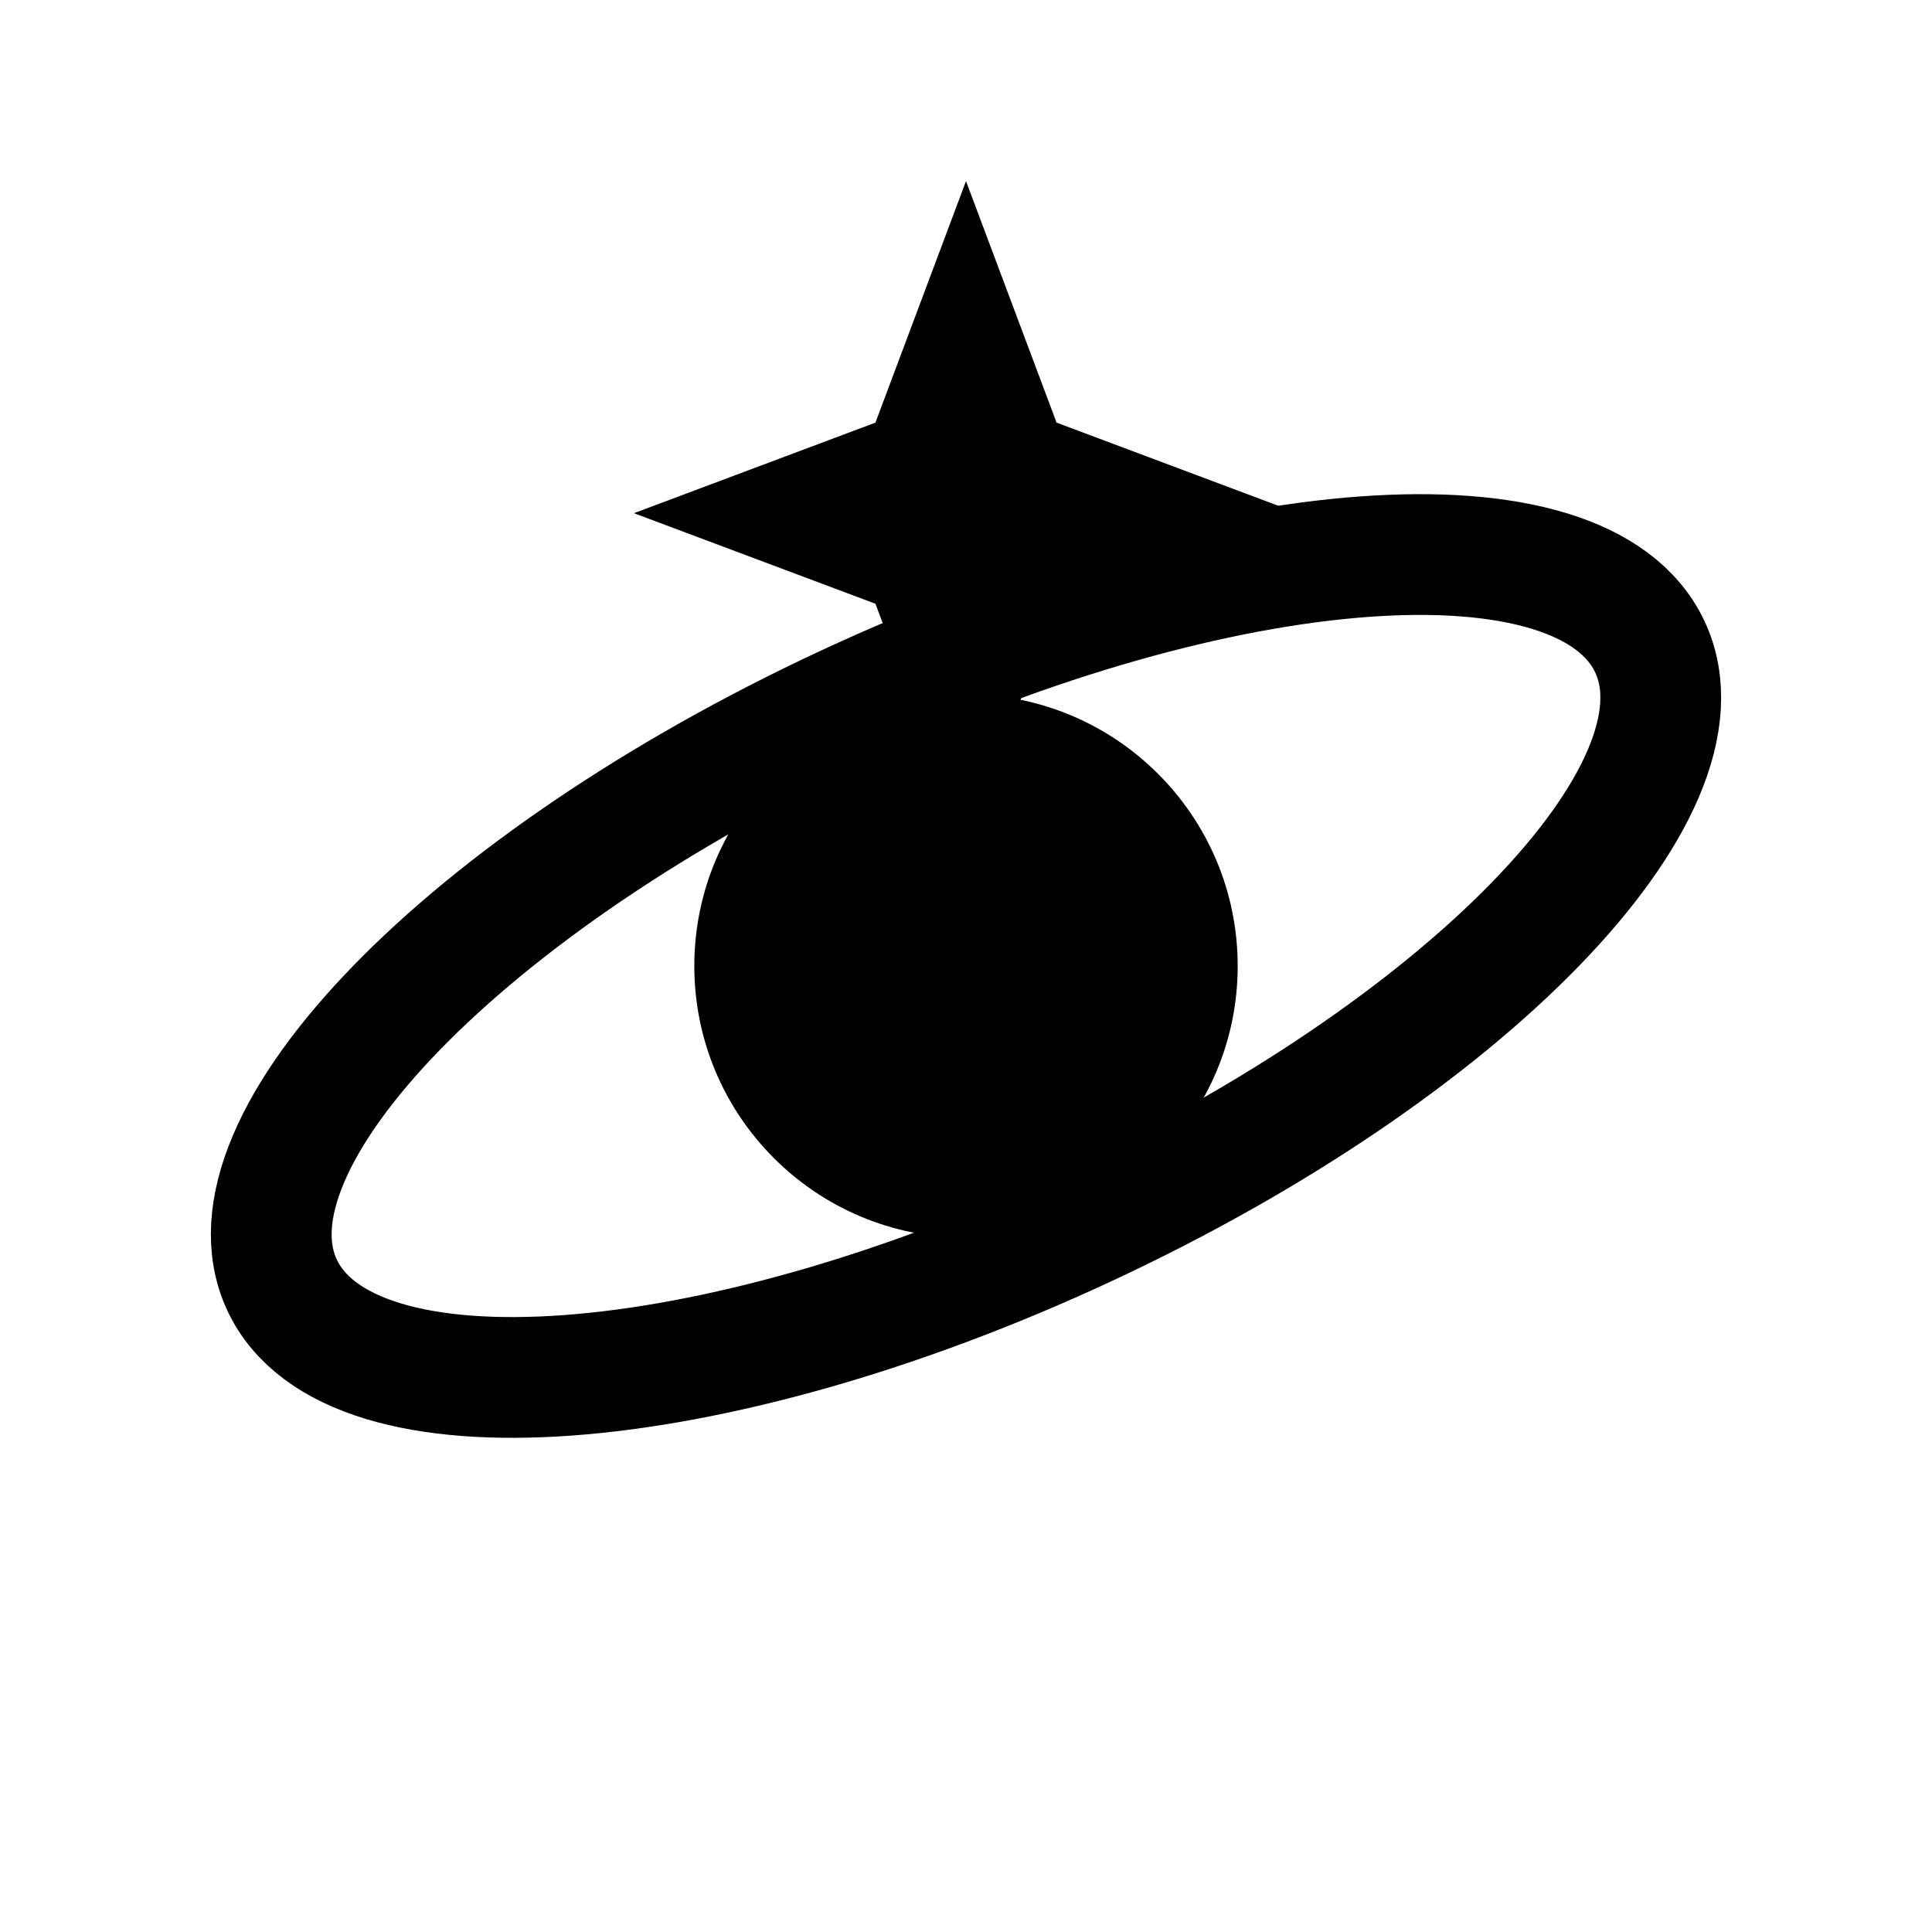
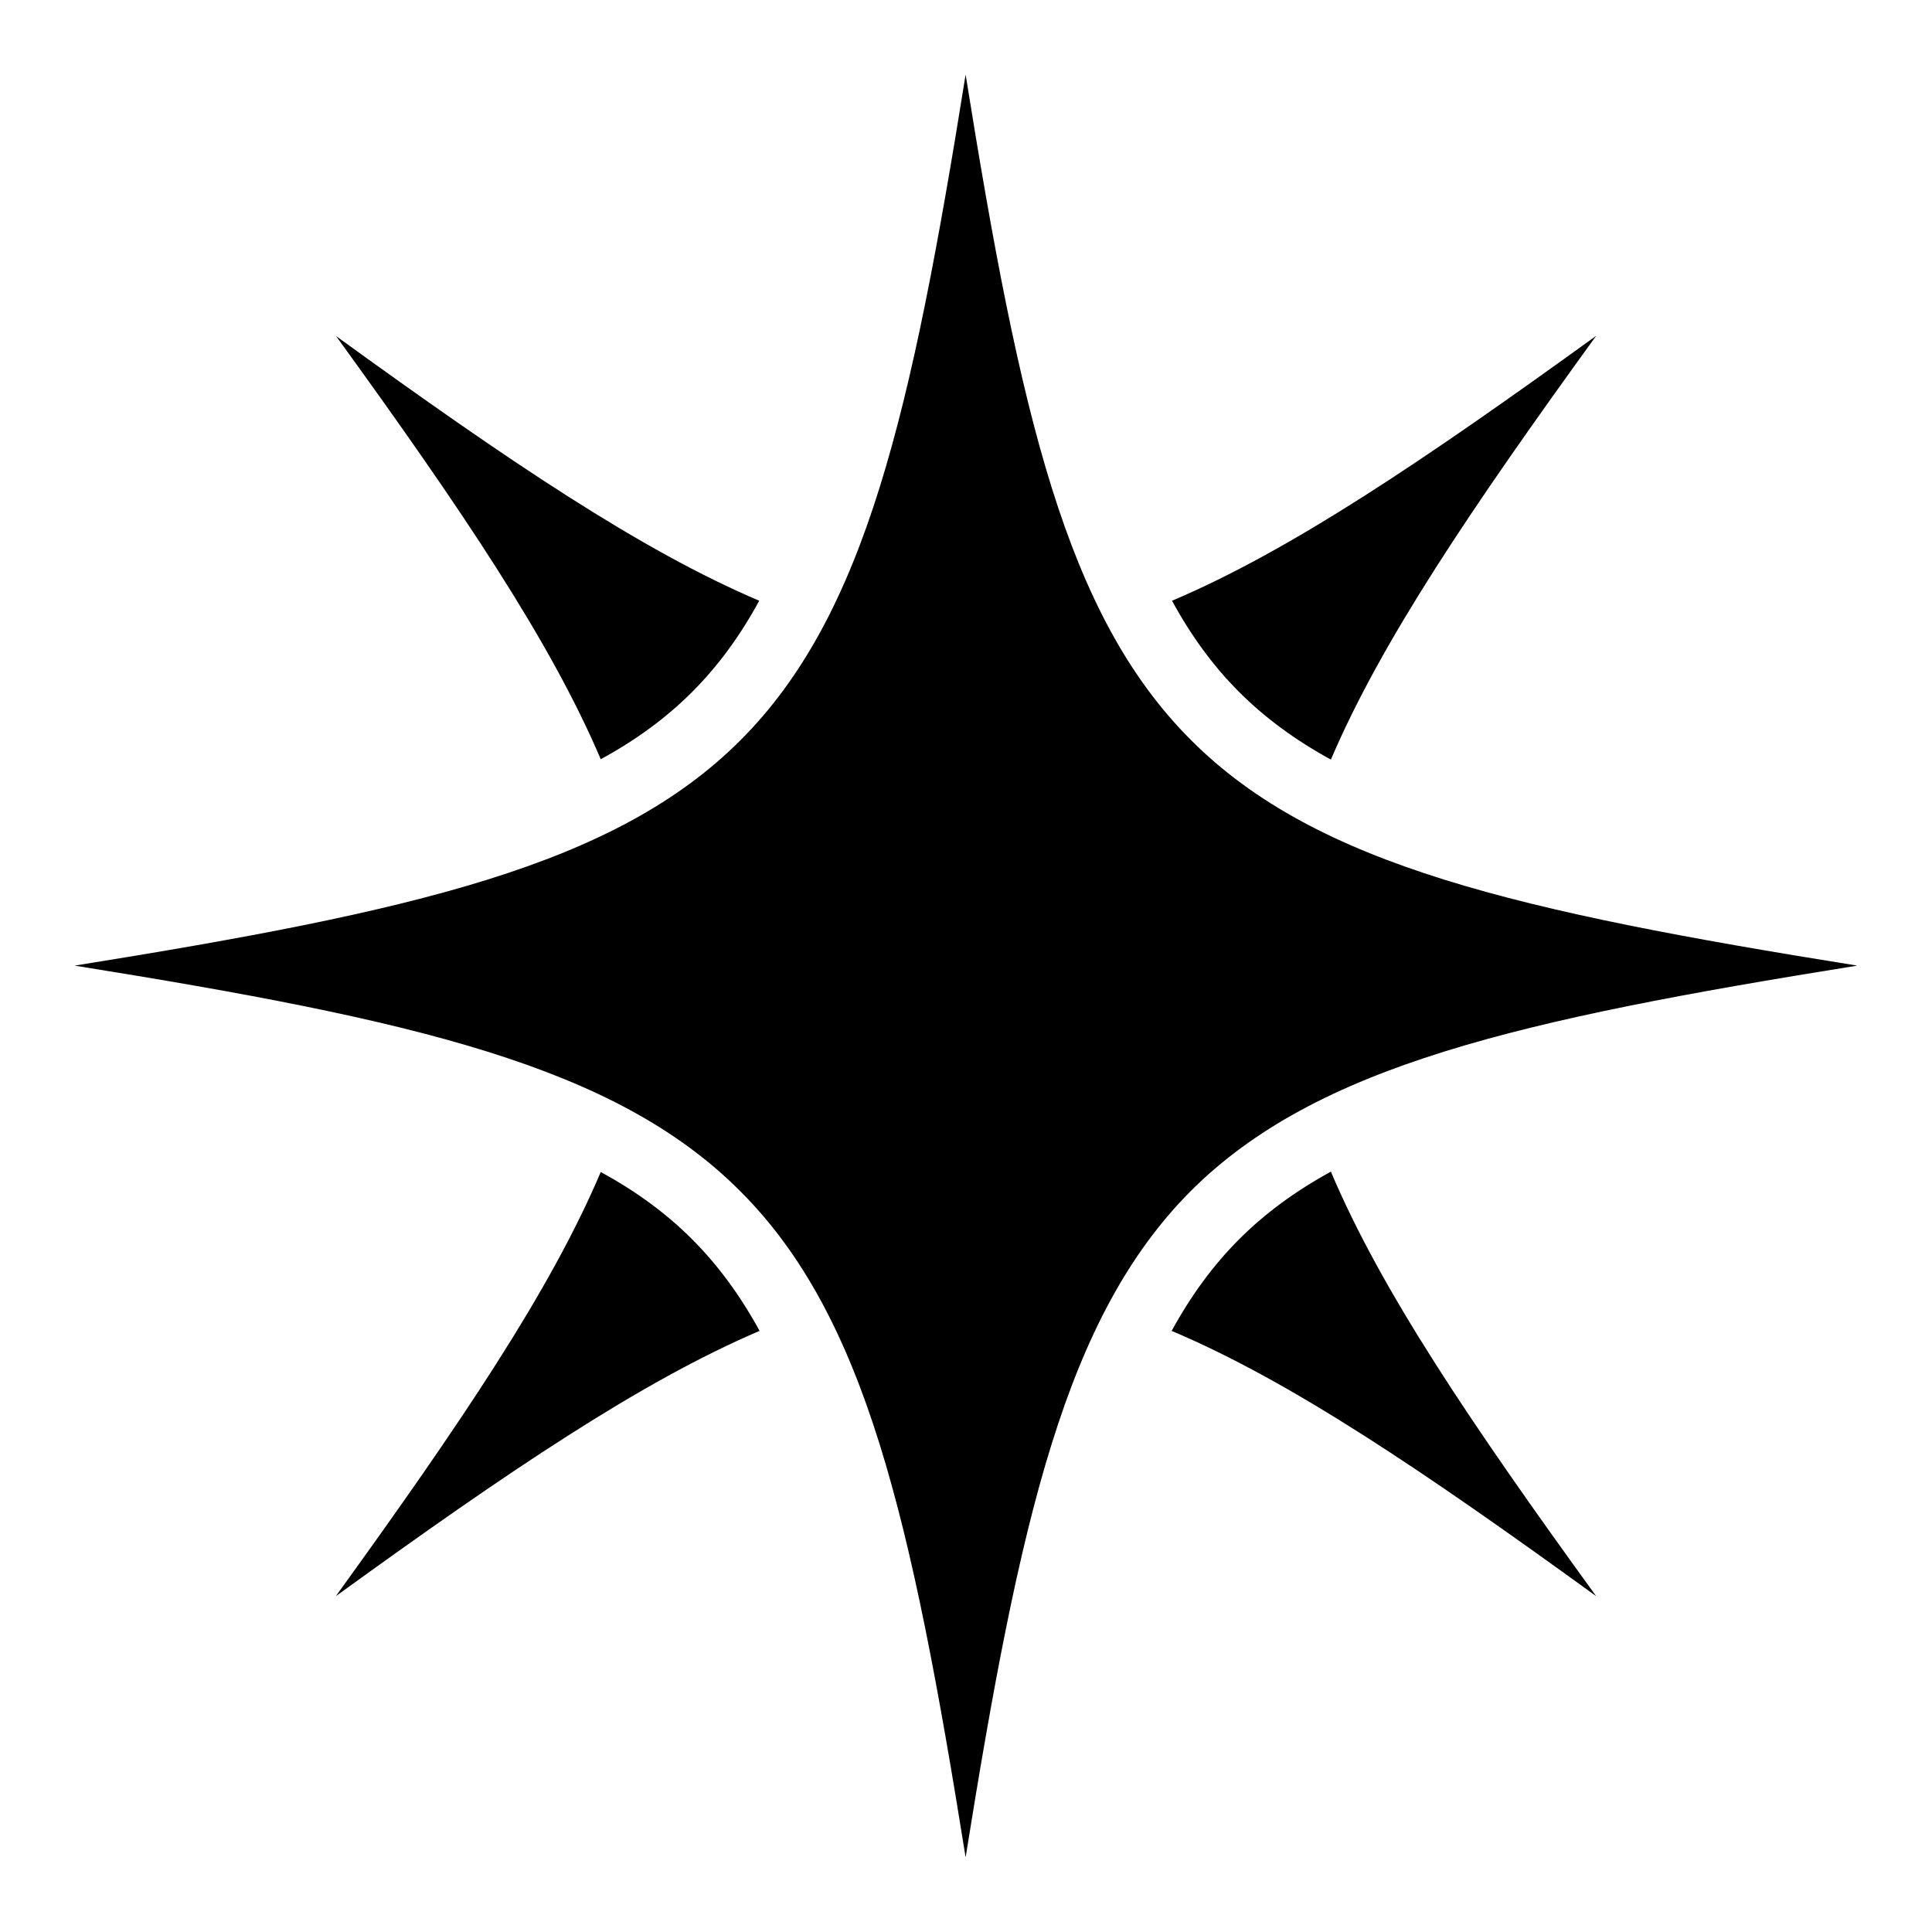
- <svg xmlns="http://www.w3.org/2000/svg" viewBox="0 0 64 64">
-   <circle cx="32" cy="32" r="9" fill="#000" />
-   <ellipse cx="32" cy="32" rx="25" ry="9.5" transform="rotate(-25 32 32)" fill="none" stroke="#000" stroke-width="4" />
-   <path d="M32 6l3 8 8 3-8 3-3 8-3-8-8-3 8-3z" fill="#000" />
+ <svg xmlns="http://www.w3.org/2000/svg" viewBox="0 0 512 512">
+   <path d="M255.9 19.77C241.5 109.6 229.4 163 196.2 196.2c-33.2 33.2-86.6 45.3-176.43 59.7C109.6 270.3 163 282.4 196.2 315.7c33.2 33.2 45.3 86.6 59.7 176.5 14.4-89.9 26.5-143.3 59.7-176.6 33.3-33.2 86.7-45.3 176.6-59.7-89.9-14.4-143.3-26.5-176.5-59.7-33.3-33.2-45.4-86.6-59.8-176.43zM423 89c-45.8 33.1-81 56.9-112.4 70.2 5.1 9.4 11 17.4 17.8 24.2 6.8 6.8 14.8 12.7 24.3 17.9 13.4-31.4 37.2-66.6 70.3-112.3zm-333.94.06C122.2 134.8 145.9 169.9 159.2 201.2c9.4-5.1 17.4-11 24.2-17.8 6.8-6.8 12.7-14.8 17.8-24.2-31.3-13.3-66.4-37-112.14-70.14zM352.7 310.5c-9.5 5.2-17.5 11.1-24.3 17.9-6.8 6.8-12.7 14.8-17.9 24.3C342 366 377.2 389.8 423 423c-33.2-45.8-57-81-70.3-112.5zm-193.5.1C145.9 342 122.1 377.2 89 423c45.7-33.1 80.9-56.9 112.3-70.3-5.2-9.5-11.1-17.5-17.9-24.3-6.8-6.8-14.8-12.7-24.2-17.8z" />
</svg>
